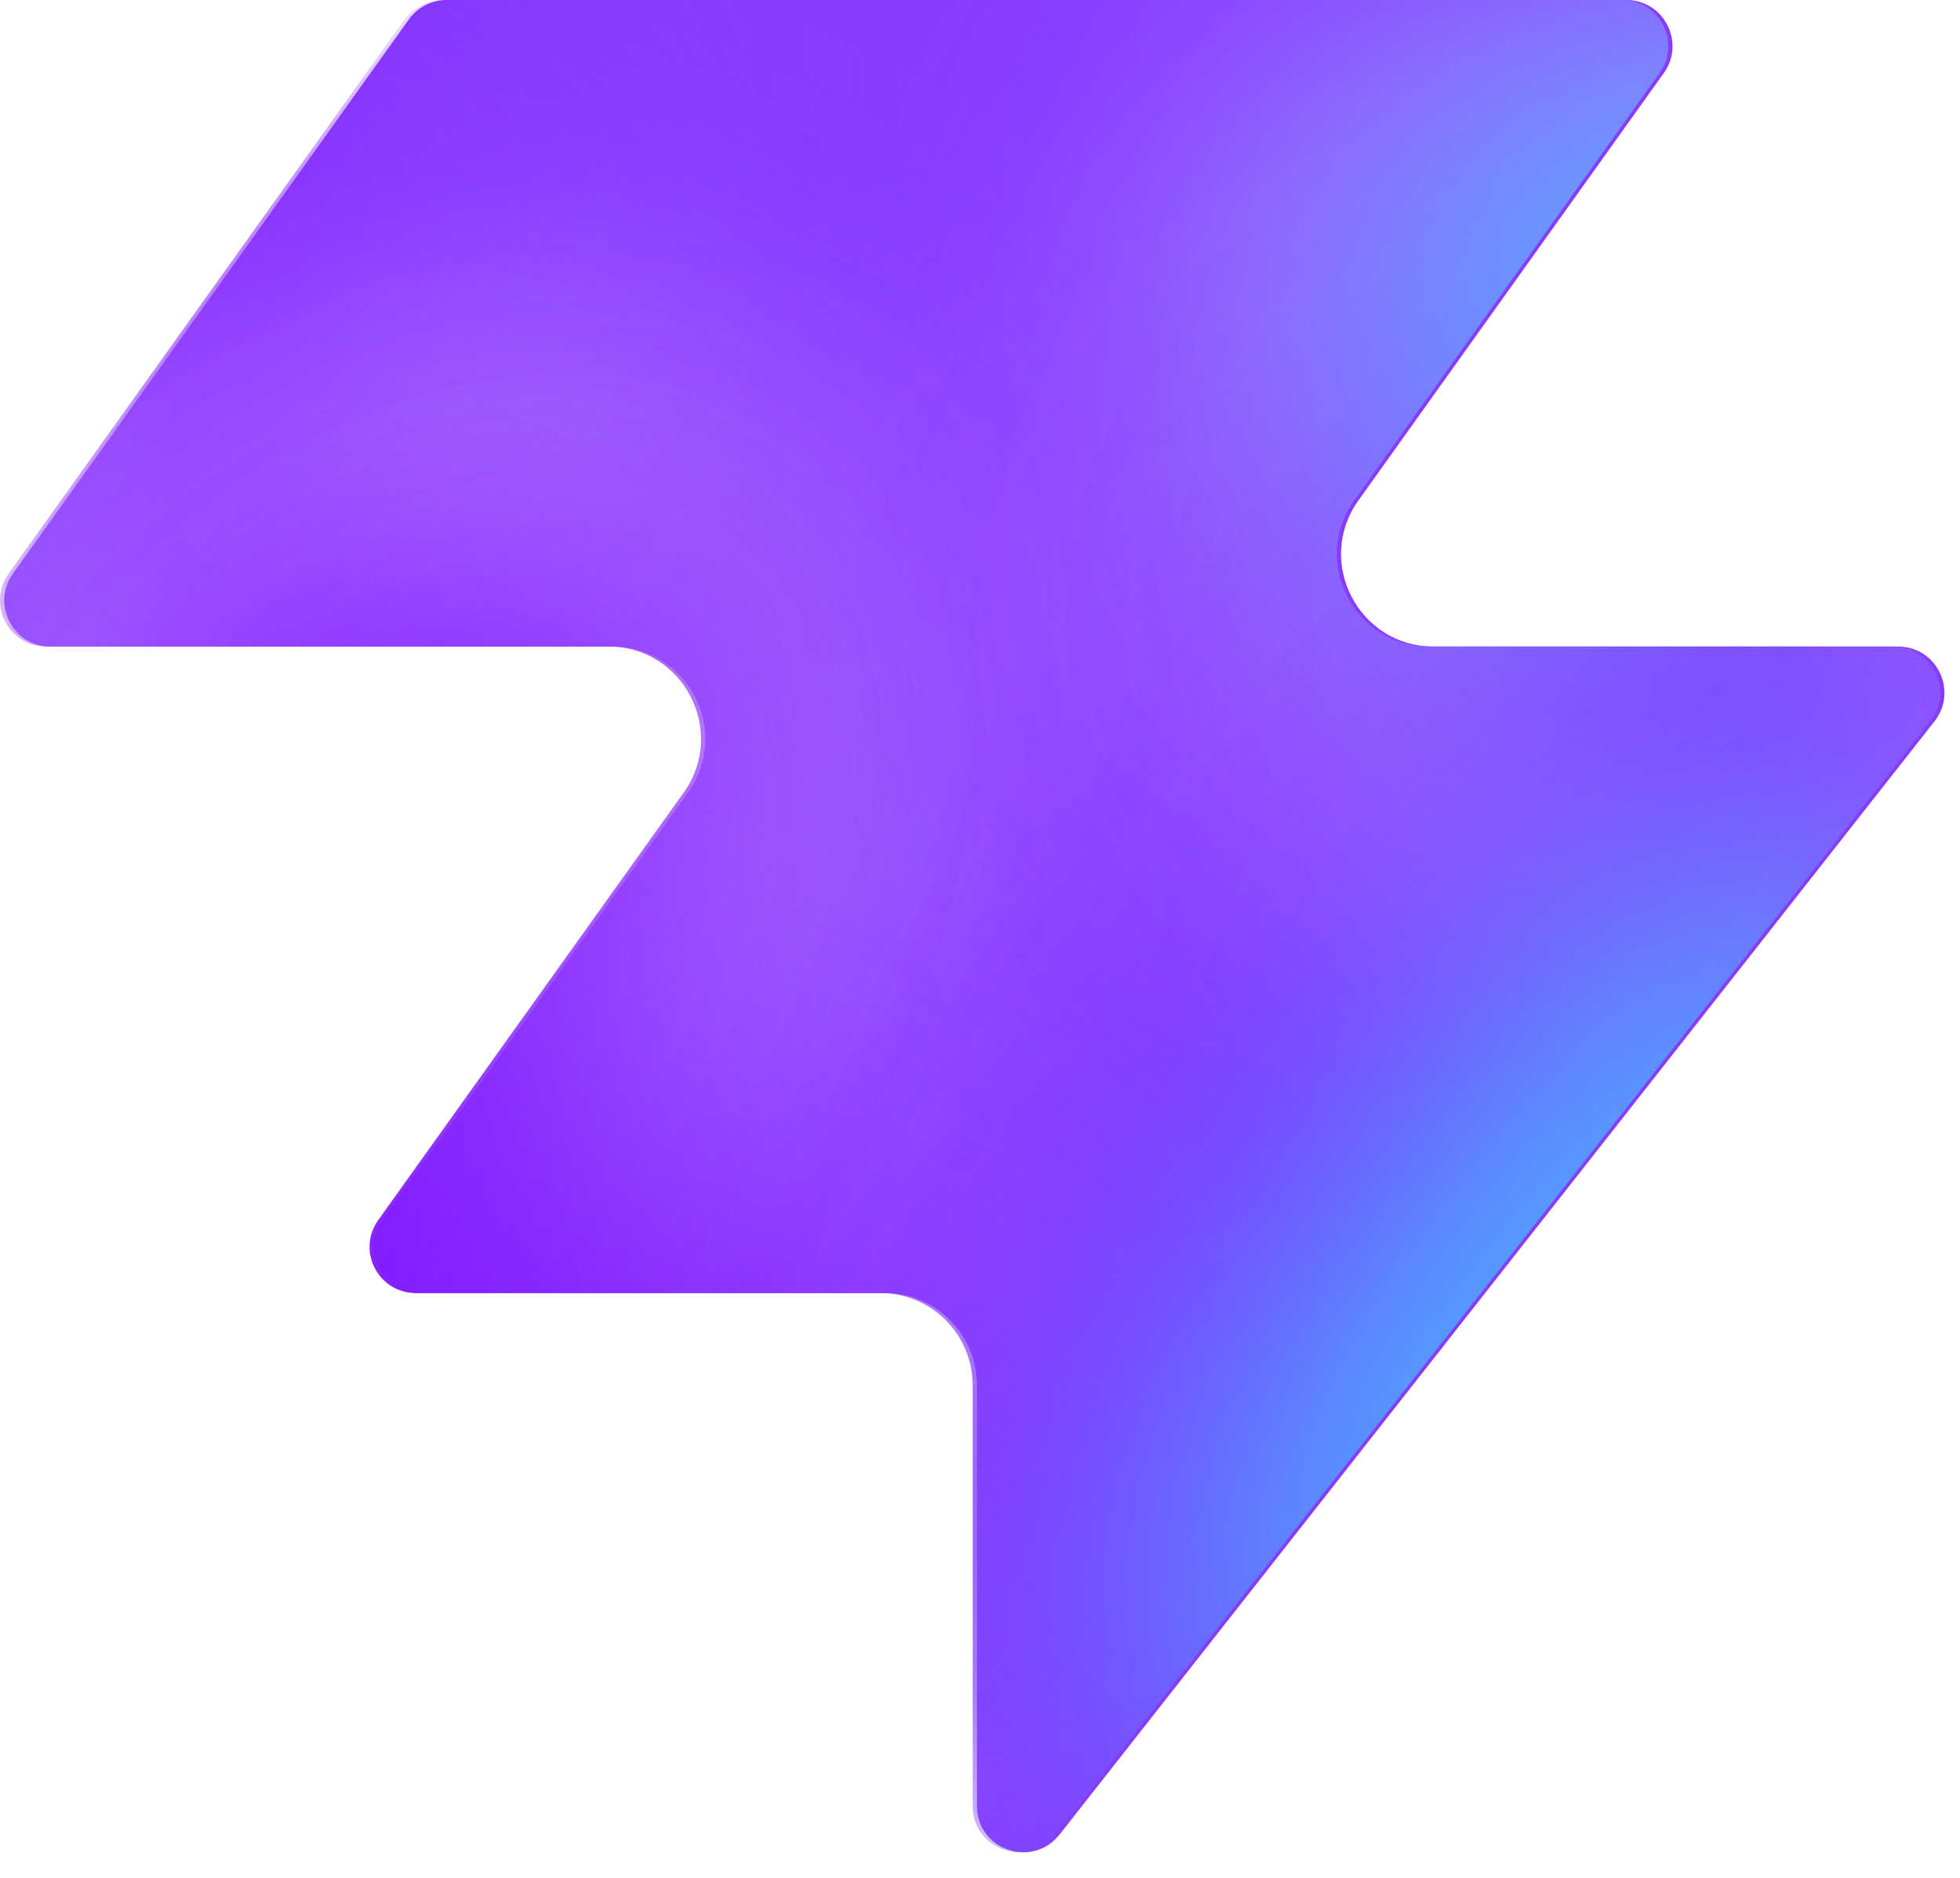
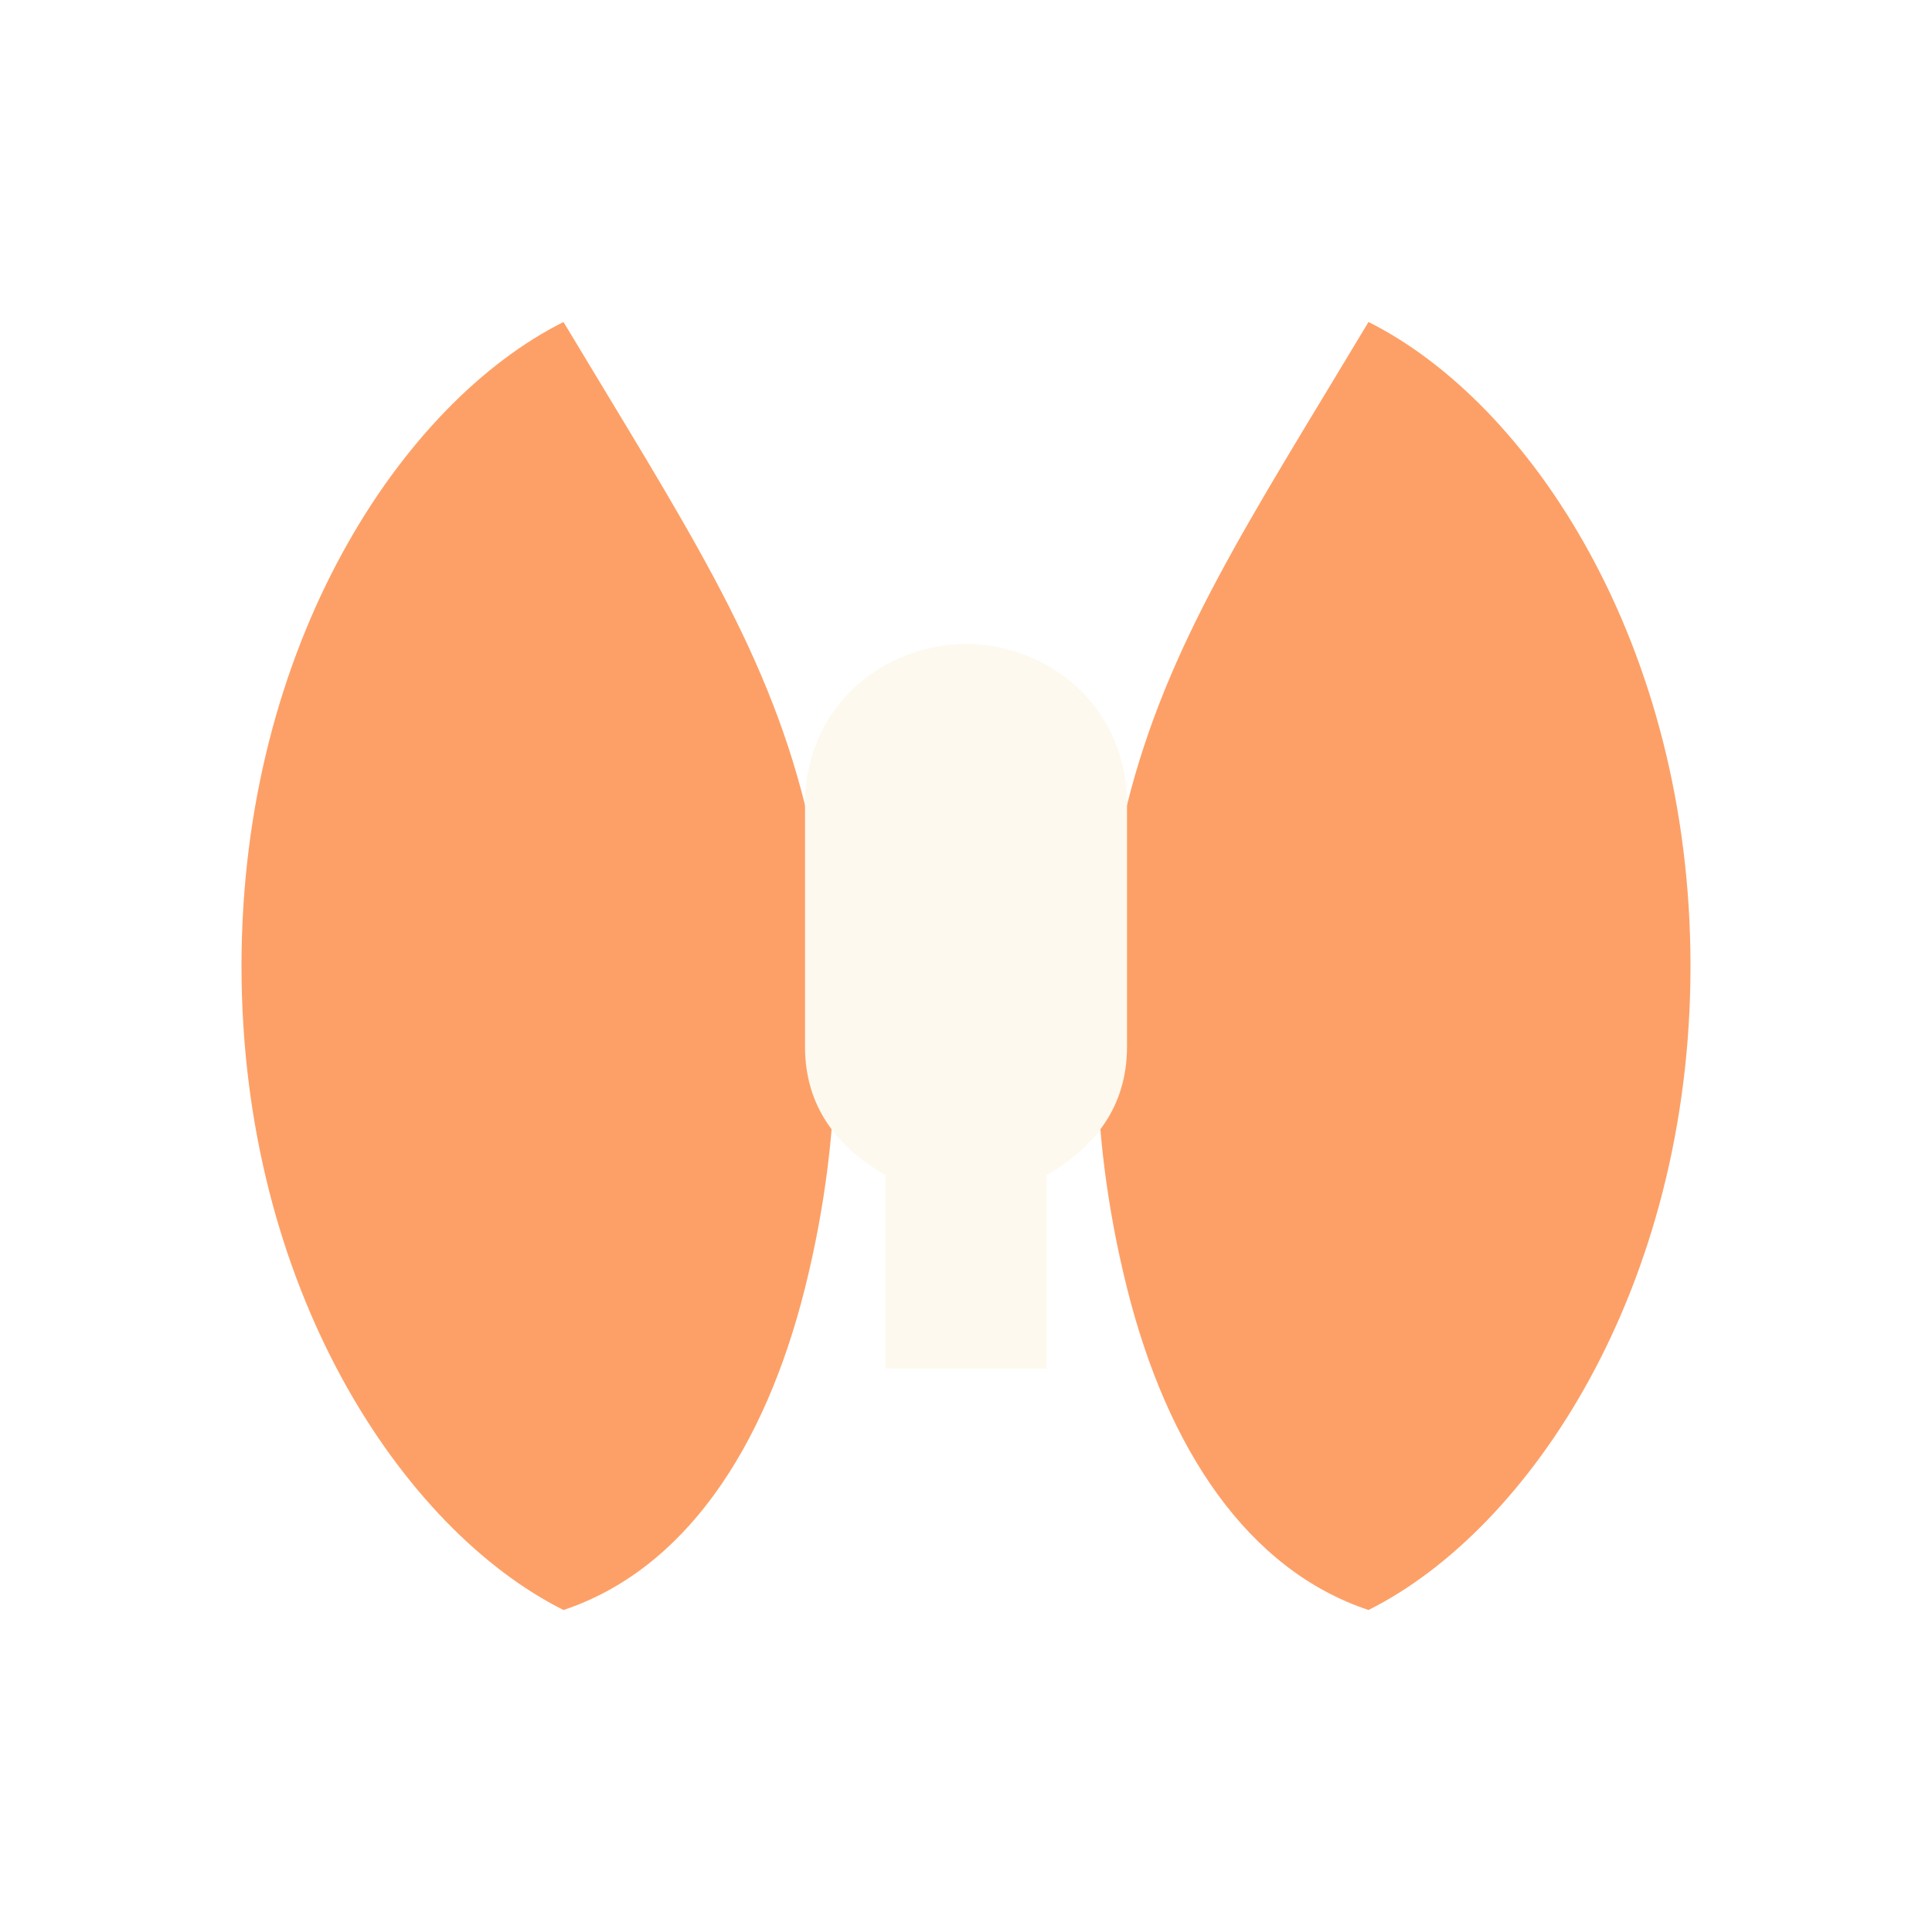
- <svg xmlns="http://www.w3.org/2000/svg" width="48" height="46" fill="none" viewBox="0 0 48 46">
-   <path fill="#863bff" d="M25.946 44.938c-.664.845-2.021.375-2.021-.698V33.937a2.26 2.26 0 0 0-2.262-2.262H10.287c-.92 0-1.456-1.04-.92-1.788l7.48-10.471c1.07-1.497 0-3.578-1.842-3.578H1.237c-.92 0-1.456-1.04-.92-1.788L10.013.474c.214-.297.556-.474.92-.474h28.894c.92 0 1.456 1.04.92 1.788l-7.48 10.471c-1.07 1.498 0 3.579 1.842 3.579h11.377c.943 0 1.473 1.088.89 1.83L25.947 44.94z" style="fill:#863bff;fill:color(display-p3 .525 .23 1);fill-opacity:1" />
-   <mask id="a" width="48" height="46" x="0" y="0" maskUnits="userSpaceOnUse" style="mask-type:alpha">
-     <path fill="#000" d="M25.842 44.938c-.664.844-2.021.375-2.021-.698V33.937a2.26 2.26 0 0 0-2.262-2.262H10.183c-.92 0-1.456-1.04-.92-1.788l7.48-10.471c1.07-1.498 0-3.579-1.842-3.579H1.133c-.92 0-1.456-1.04-.92-1.787L9.91.473c.214-.297.556-.474.92-.474h28.894c.92 0 1.456 1.04.92 1.788l-7.48 10.471c-1.07 1.498 0 3.578 1.842 3.578h11.377c.943 0 1.473 1.088.89 1.832L25.843 44.94z" style="fill:#000;fill-opacity:1" />
-   </mask>
-   <g mask="url(#a)">
-     <g filter="url(#b)">
-       <ellipse cx="5.508" cy="14.704" fill="#ede6ff" rx="5.508" ry="14.704" style="fill:#ede6ff;fill:color(display-p3 .927 .903 1);fill-opacity:1" transform="matrix(.00324 1 1 -.00324 -4.47 31.516)" />
-     </g>
-     <g filter="url(#c)">
-       <ellipse cx="10.399" cy="29.851" fill="#ede6ff" rx="10.399" ry="29.851" style="fill:#ede6ff;fill:color(display-p3 .927 .903 1);fill-opacity:1" transform="matrix(.00324 1 1 -.00324 -39.328 7.883)" />
-     </g>
-     <g filter="url(#d)">
-       <ellipse cx="5.508" cy="30.487" fill="#7e14ff" rx="5.508" ry="30.487" style="fill:#7e14ff;fill:color(display-p3 .492 .077 1);fill-opacity:1" transform="rotate(89.814 -25.913 -14.639)scale(1 -1)" />
-     </g>
-     <g filter="url(#e)">
-       <ellipse cx="5.508" cy="30.599" fill="#7e14ff" rx="5.508" ry="30.599" style="fill:#7e14ff;fill:color(display-p3 .492 .077 1);fill-opacity:1" transform="rotate(89.814 -32.644 -3.334)scale(1 -1)" />
-     </g>
-     <g filter="url(#f)">
-       <ellipse cx="5.508" cy="30.599" fill="#7e14ff" rx="5.508" ry="30.599" style="fill:#7e14ff;fill:color(display-p3 .492 .077 1);fill-opacity:1" transform="matrix(.00324 1 1 -.00324 -34.34 30.47)" />
-     </g>
-     <g filter="url(#g)">
-       <ellipse cx="14.072" cy="22.078" fill="#ede6ff" rx="14.072" ry="22.078" style="fill:#ede6ff;fill:color(display-p3 .927 .903 1);fill-opacity:1" transform="rotate(93.35 24.506 48.493)scale(-1 1)" />
-     </g>
-     <g filter="url(#h)">
-       <ellipse cx="3.47" cy="21.501" fill="#7e14ff" rx="3.47" ry="21.501" style="fill:#7e14ff;fill:color(display-p3 .492 .077 1);fill-opacity:1" transform="rotate(89.009 28.708 47.59)scale(-1 1)" />
-     </g>
-     <g filter="url(#i)">
-       <ellipse cx="3.47" cy="21.501" fill="#7e14ff" rx="3.47" ry="21.501" style="fill:#7e14ff;fill:color(display-p3 .492 .077 1);fill-opacity:1" transform="rotate(89.009 28.708 47.59)scale(-1 1)" />
-     </g>
-     <g filter="url(#j)">
-       <ellipse cx=".387" cy="8.972" fill="#7e14ff" rx="4.407" ry="29.108" style="fill:#7e14ff;fill:color(display-p3 .492 .077 1);fill-opacity:1" transform="rotate(39.51 .387 8.972)" />
-     </g>
-     <g filter="url(#k)">
-       <ellipse cx="47.523" cy="-6.092" fill="#7e14ff" rx="4.407" ry="29.108" style="fill:#7e14ff;fill:color(display-p3 .492 .077 1);fill-opacity:1" transform="rotate(37.892 47.523 -6.092)" />
-     </g>
-     <g filter="url(#l)">
-       <ellipse cx="41.412" cy="6.333" fill="#47bfff" rx="5.971" ry="9.665" style="fill:#47bfff;fill:color(display-p3 .28 .748 1);fill-opacity:1" transform="rotate(37.892 41.412 6.333)" />
-     </g>
-     <g filter="url(#m)">
-       <ellipse cx="-1.879" cy="38.332" fill="#7e14ff" rx="4.407" ry="29.108" style="fill:#7e14ff;fill:color(display-p3 .492 .077 1);fill-opacity:1" transform="rotate(37.892 -1.88 38.332)" />
-     </g>
-     <g filter="url(#n)">
-       <ellipse cx="-1.879" cy="38.332" fill="#7e14ff" rx="4.407" ry="29.108" style="fill:#7e14ff;fill:color(display-p3 .492 .077 1);fill-opacity:1" transform="rotate(37.892 -1.88 38.332)" />
-     </g>
-     <g filter="url(#o)">
-       <ellipse cx="35.651" cy="29.907" fill="#7e14ff" rx="4.407" ry="29.108" style="fill:#7e14ff;fill:color(display-p3 .492 .077 1);fill-opacity:1" transform="rotate(37.892 35.651 29.907)" />
-     </g>
-     <g filter="url(#p)">
-       <ellipse cx="38.418" cy="32.4" fill="#47bfff" rx="5.971" ry="15.297" style="fill:#47bfff;fill:color(display-p3 .28 .748 1);fill-opacity:1" transform="rotate(37.892 38.418 32.4)" />
-     </g>
-   </g>
-   <defs>
-     <filter id="b" width="60.045" height="41.654" x="-19.77" y="16.149" color-interpolation-filters="sRGB" filterUnits="userSpaceOnUse">
-       <feFlood flood-opacity="0" result="BackgroundImageFix" />
-       <feBlend in="SourceGraphic" in2="BackgroundImageFix" result="shape" />
-       <feGaussianBlur result="effect1_foregroundBlur_2002_17158" stdDeviation="7.659" />
-     </filter>
-     <filter id="c" width="90.34" height="51.437" x="-54.613" y="-7.533" color-interpolation-filters="sRGB" filterUnits="userSpaceOnUse">
-       <feFlood flood-opacity="0" result="BackgroundImageFix" />
-       <feBlend in="SourceGraphic" in2="BackgroundImageFix" result="shape" />
-       <feGaussianBlur result="effect1_foregroundBlur_2002_17158" stdDeviation="7.659" />
-     </filter>
-     <filter id="d" width="79.355" height="29.4" x="-49.64" y="2.03" color-interpolation-filters="sRGB" filterUnits="userSpaceOnUse">
-       <feFlood flood-opacity="0" result="BackgroundImageFix" />
-       <feBlend in="SourceGraphic" in2="BackgroundImageFix" result="shape" />
-       <feGaussianBlur result="effect1_foregroundBlur_2002_17158" stdDeviation="4.596" />
-     </filter>
-     <filter id="e" width="79.579" height="29.4" x="-45.045" y="20.029" color-interpolation-filters="sRGB" filterUnits="userSpaceOnUse">
-       <feFlood flood-opacity="0" result="BackgroundImageFix" />
-       <feBlend in="SourceGraphic" in2="BackgroundImageFix" result="shape" />
-       <feGaussianBlur result="effect1_foregroundBlur_2002_17158" stdDeviation="4.596" />
-     </filter>
-     <filter id="f" width="79.579" height="29.4" x="-43.513" y="21.178" color-interpolation-filters="sRGB" filterUnits="userSpaceOnUse">
-       <feFlood flood-opacity="0" result="BackgroundImageFix" />
-       <feBlend in="SourceGraphic" in2="BackgroundImageFix" result="shape" />
-       <feGaussianBlur result="effect1_foregroundBlur_2002_17158" stdDeviation="4.596" />
-     </filter>
-     <filter id="g" width="74.749" height="58.852" x="15.756" y="-17.901" color-interpolation-filters="sRGB" filterUnits="userSpaceOnUse">
-       <feFlood flood-opacity="0" result="BackgroundImageFix" />
-       <feBlend in="SourceGraphic" in2="BackgroundImageFix" result="shape" />
-       <feGaussianBlur result="effect1_foregroundBlur_2002_17158" stdDeviation="7.659" />
-     </filter>
-     <filter id="h" width="61.377" height="25.362" x="23.548" y="2.284" color-interpolation-filters="sRGB" filterUnits="userSpaceOnUse">
-       <feFlood flood-opacity="0" result="BackgroundImageFix" />
-       <feBlend in="SourceGraphic" in2="BackgroundImageFix" result="shape" />
-       <feGaussianBlur result="effect1_foregroundBlur_2002_17158" stdDeviation="4.596" />
-     </filter>
-     <filter id="i" width="61.377" height="25.362" x="23.548" y="2.284" color-interpolation-filters="sRGB" filterUnits="userSpaceOnUse">
-       <feFlood flood-opacity="0" result="BackgroundImageFix" />
-       <feBlend in="SourceGraphic" in2="BackgroundImageFix" result="shape" />
-       <feGaussianBlur result="effect1_foregroundBlur_2002_17158" stdDeviation="4.596" />
-     </filter>
-     <filter id="j" width="56.045" height="63.649" x="-27.636" y="-22.853" color-interpolation-filters="sRGB" filterUnits="userSpaceOnUse">
-       <feFlood flood-opacity="0" result="BackgroundImageFix" />
-       <feBlend in="SourceGraphic" in2="BackgroundImageFix" result="shape" />
-       <feGaussianBlur result="effect1_foregroundBlur_2002_17158" stdDeviation="4.596" />
-     </filter>
-     <filter id="k" width="54.814" height="64.646" x="20.116" y="-38.415" color-interpolation-filters="sRGB" filterUnits="userSpaceOnUse">
-       <feFlood flood-opacity="0" result="BackgroundImageFix" />
-       <feBlend in="SourceGraphic" in2="BackgroundImageFix" result="shape" />
-       <feGaussianBlur result="effect1_foregroundBlur_2002_17158" stdDeviation="4.596" />
-     </filter>
-     <filter id="l" width="33.541" height="35.313" x="24.641" y="-11.323" color-interpolation-filters="sRGB" filterUnits="userSpaceOnUse">
-       <feFlood flood-opacity="0" result="BackgroundImageFix" />
-       <feBlend in="SourceGraphic" in2="BackgroundImageFix" result="shape" />
-       <feGaussianBlur result="effect1_foregroundBlur_2002_17158" stdDeviation="4.596" />
-     </filter>
-     <filter id="m" width="54.814" height="64.646" x="-29.286" y="6.009" color-interpolation-filters="sRGB" filterUnits="userSpaceOnUse">
-       <feFlood flood-opacity="0" result="BackgroundImageFix" />
-       <feBlend in="SourceGraphic" in2="BackgroundImageFix" result="shape" />
-       <feGaussianBlur result="effect1_foregroundBlur_2002_17158" stdDeviation="4.596" />
-     </filter>
-     <filter id="n" width="54.814" height="64.646" x="-29.286" y="6.009" color-interpolation-filters="sRGB" filterUnits="userSpaceOnUse">
-       <feFlood flood-opacity="0" result="BackgroundImageFix" />
-       <feBlend in="SourceGraphic" in2="BackgroundImageFix" result="shape" />
-       <feGaussianBlur result="effect1_foregroundBlur_2002_17158" stdDeviation="4.596" />
-     </filter>
-     <filter id="o" width="54.814" height="64.646" x="8.244" y="-2.416" color-interpolation-filters="sRGB" filterUnits="userSpaceOnUse">
-       <feFlood flood-opacity="0" result="BackgroundImageFix" />
-       <feBlend in="SourceGraphic" in2="BackgroundImageFix" result="shape" />
-       <feGaussianBlur result="effect1_foregroundBlur_2002_17158" stdDeviation="4.596" />
-     </filter>
-     <filter id="p" width="39.409" height="43.623" x="18.713" y="10.588" color-interpolation-filters="sRGB" filterUnits="userSpaceOnUse">
-       <feFlood flood-opacity="0" result="BackgroundImageFix" />
-       <feBlend in="SourceGraphic" in2="BackgroundImageFix" result="shape" />
-       <feGaussianBlur result="effect1_foregroundBlur_2002_17158" stdDeviation="4.596" />
-     </filter>
-   </defs>
+ <svg xmlns="http://www.w3.org/2000/svg" viewBox="0 0 48 48" fill="none">
+   <path fill="#FDA067" d="M14 8c-4 2-8 8-8 16s4 14 8 16c3-1 5-4 6-8 1-4 1-8 0-12-1-4-3-7-6-12z" />
+   <path fill="#FDA067" d="M34 8c4 2 8 8 8 16s-4 14-8 16c-3-1-5-4-6-8-1-4-1-8 0-12 1-4 3-7 6-12z" />
+   <path fill="#FDF9EE" d="M24 16c-2 0-4 1.5-4 4v6c0 1.5.8 2.5 2 3.2V34h4v-4.8c1.2-.7 2-1.7 2-3.2v-6c0-2.5-2-4-4-4z" />
</svg>
